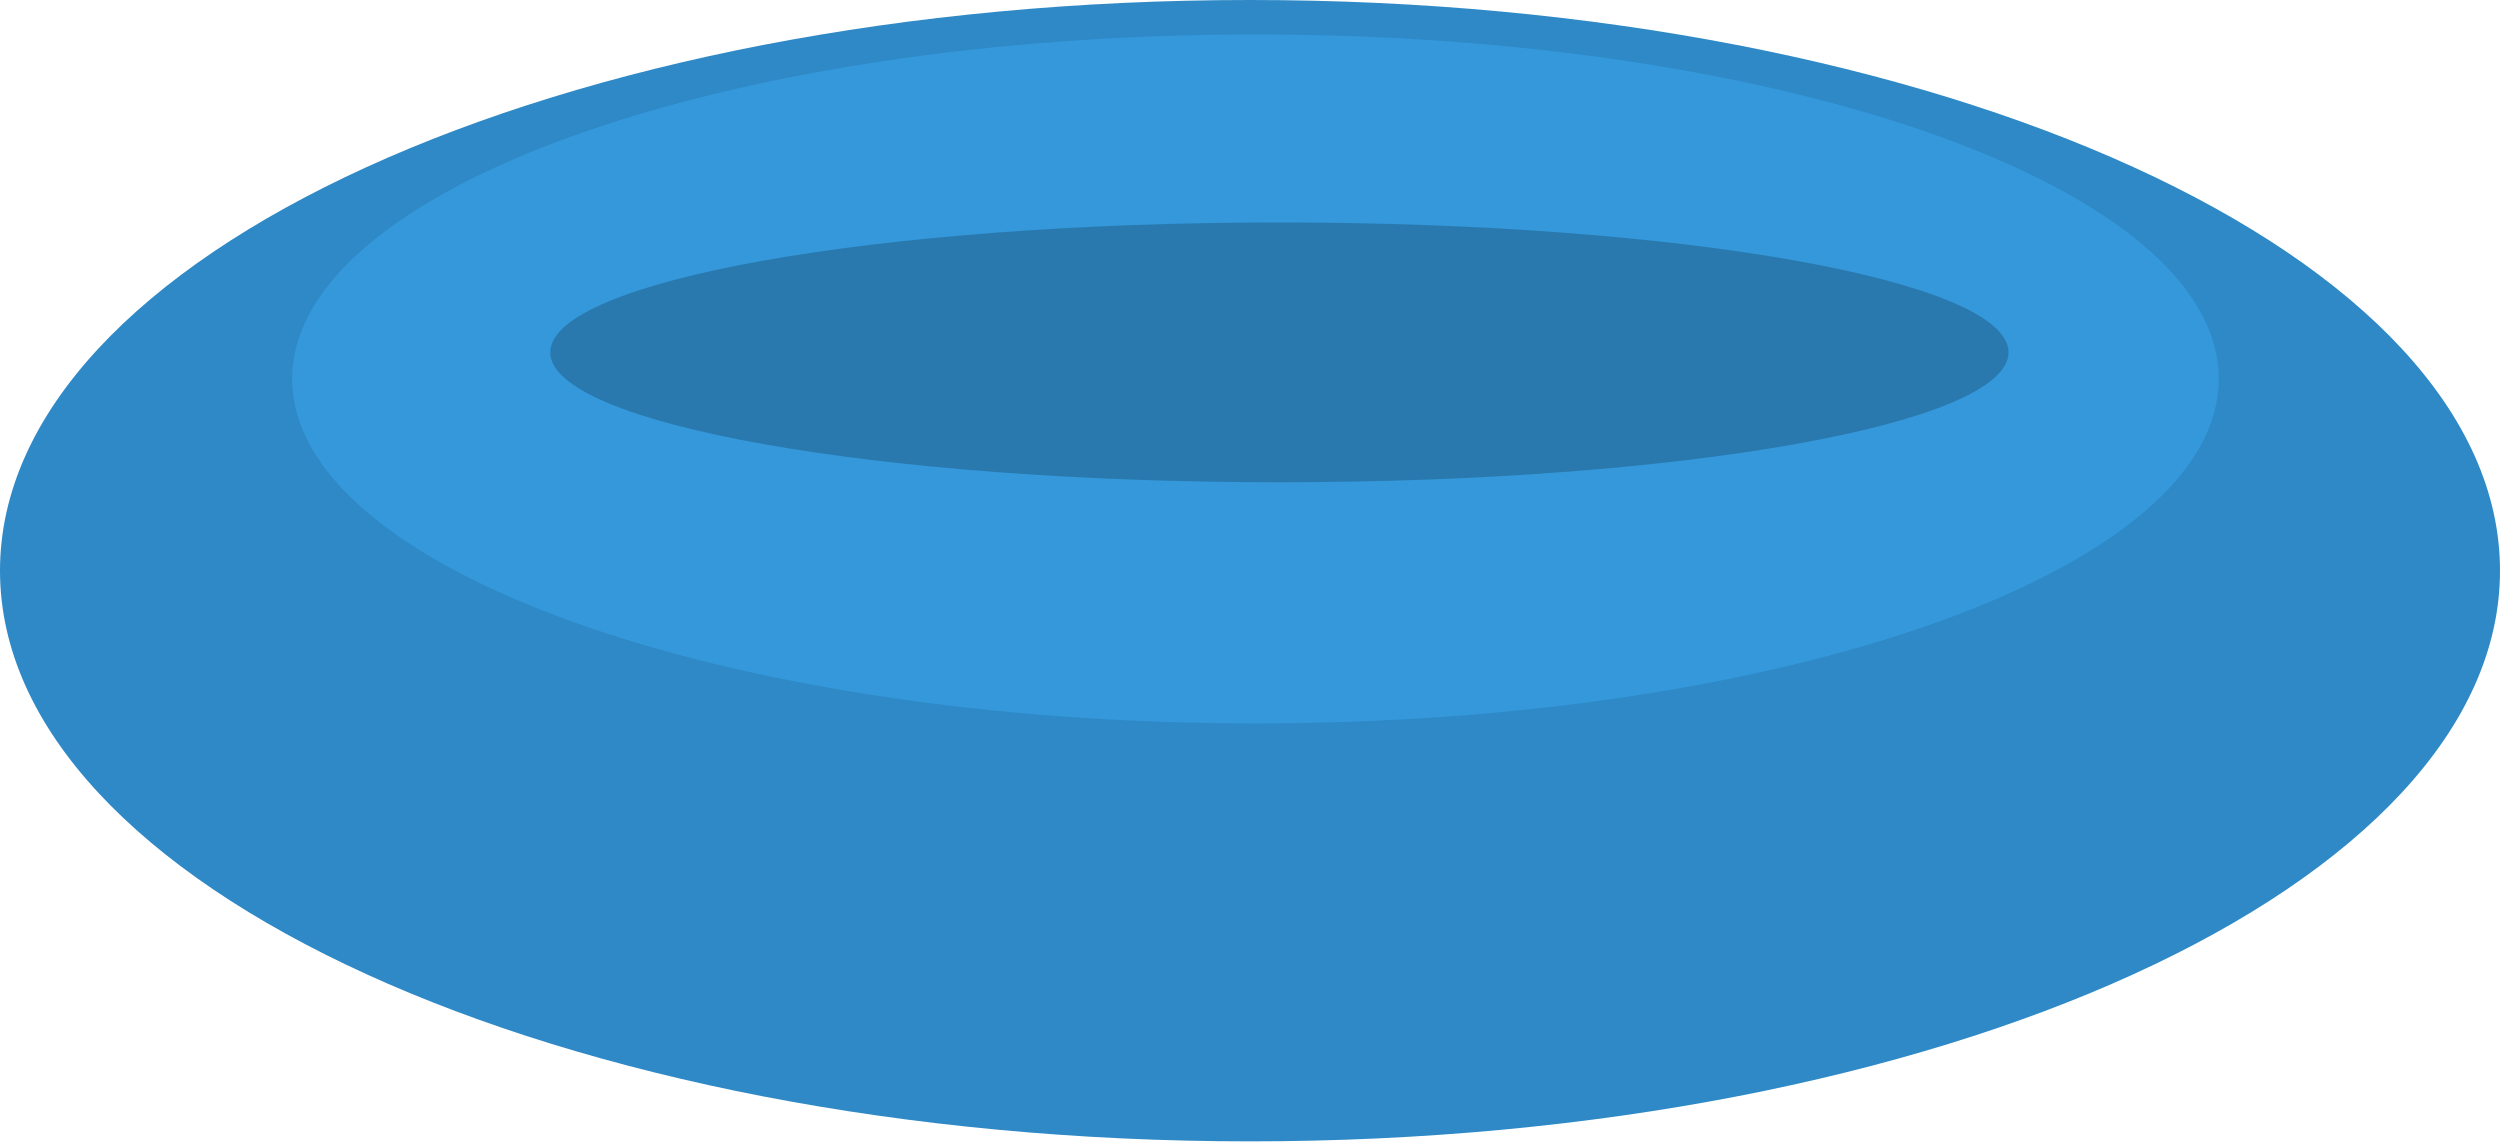
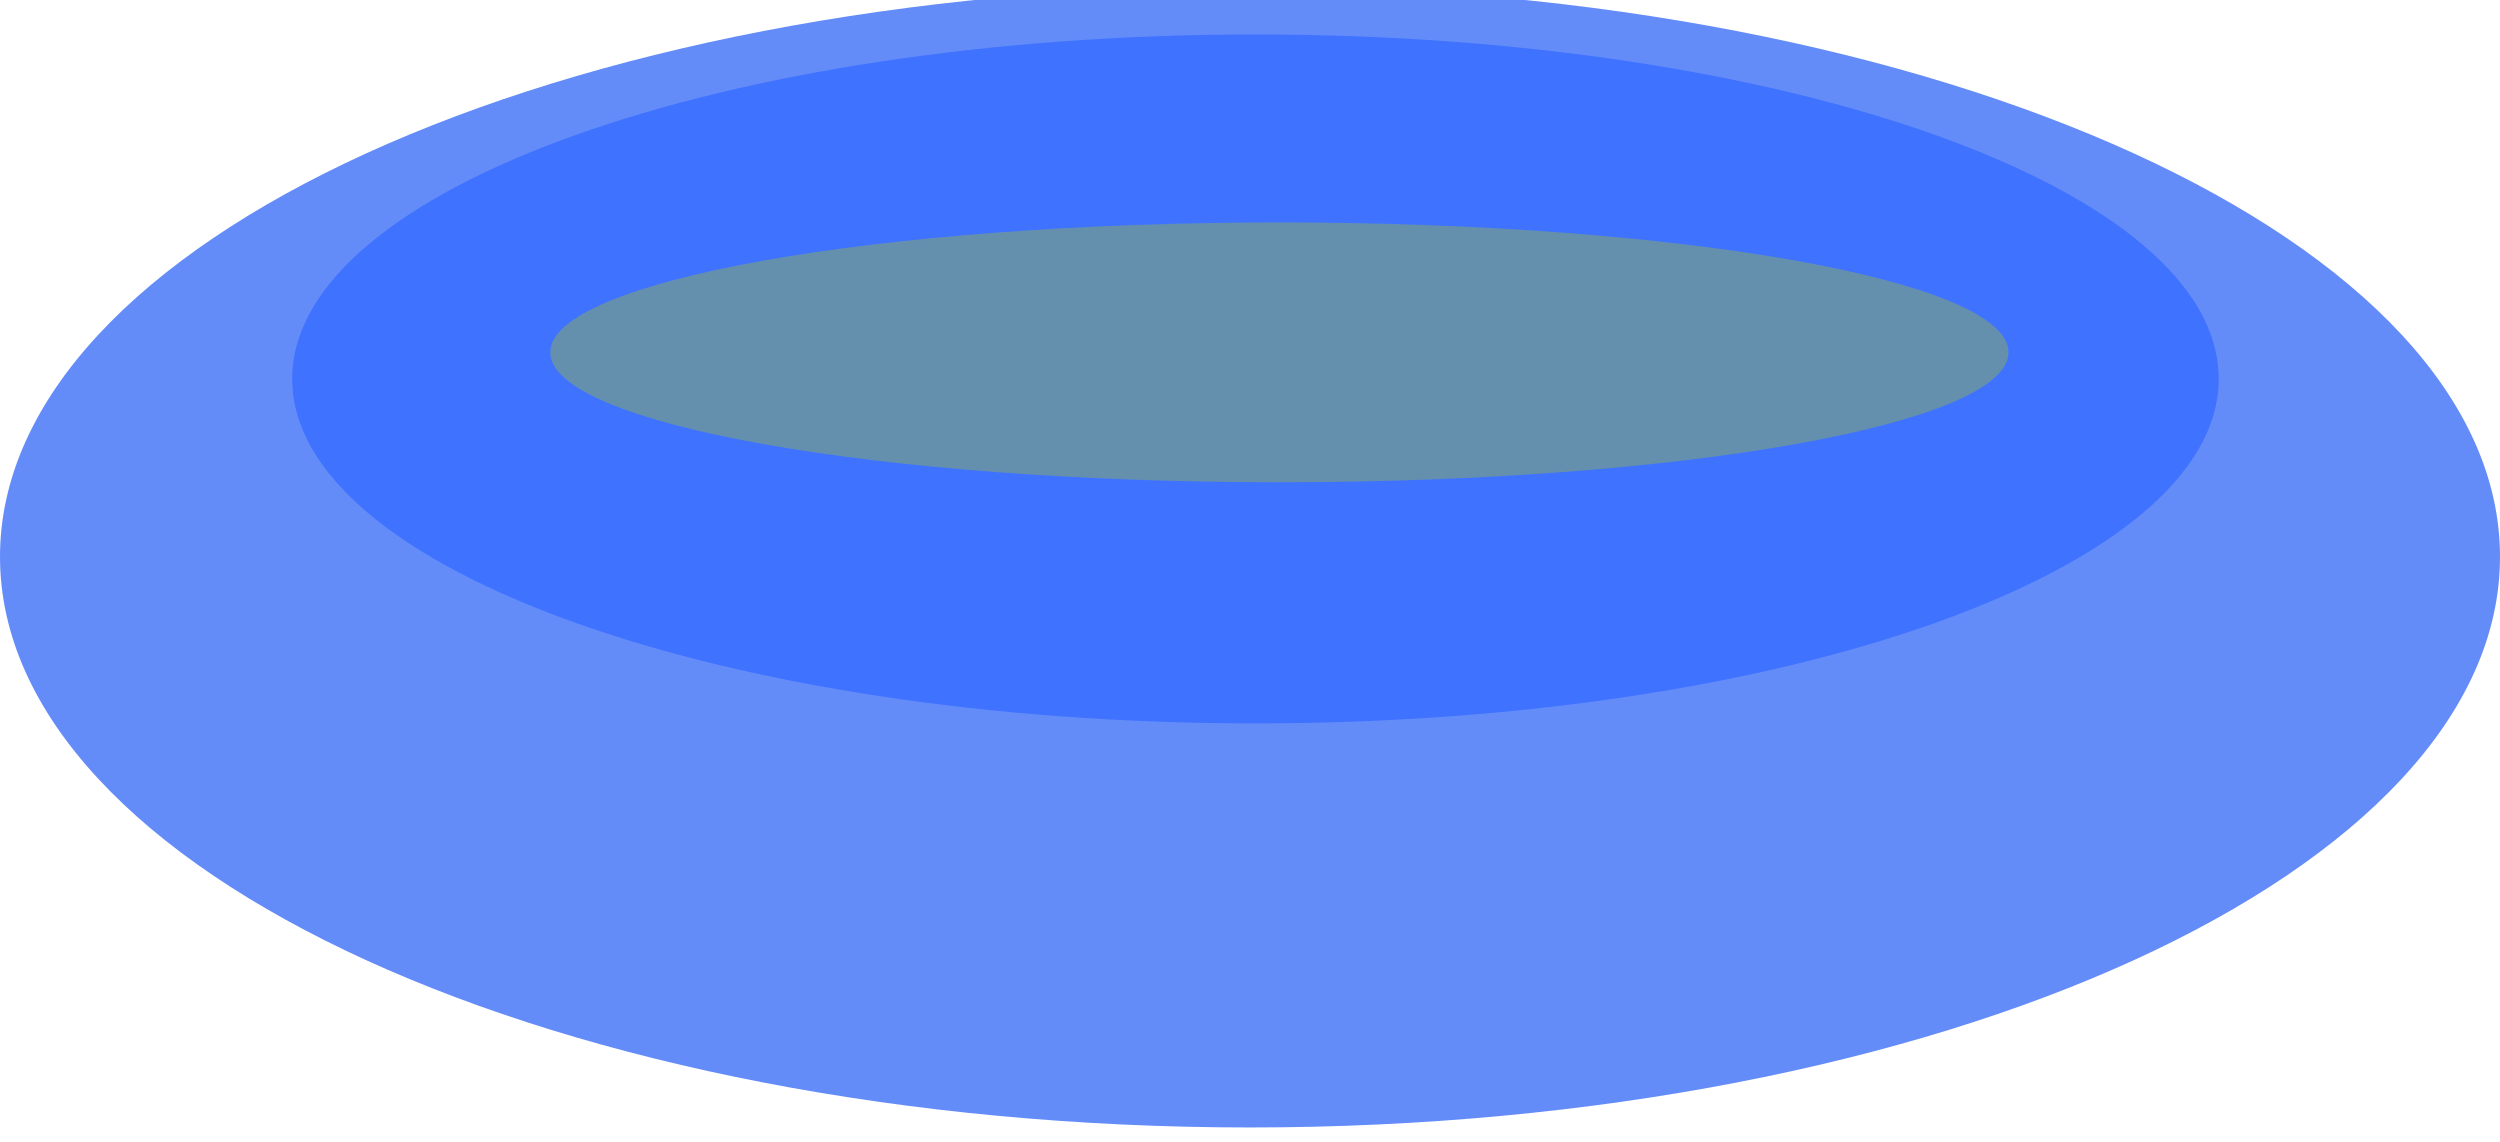
<svg xmlns="http://www.w3.org/2000/svg" style="isolation:isolate" viewBox="0 0 306.092 139.745" width="306.092" height="139.745">
  <defs>
-     <clipPath id="_clipPath_MZ9PbKZFkbDW7Mm9D3Zv16vA2X7shg2X">
+     <clipPath id="_clipPath_HNc3JHYBPsZSmji3DrCZv7Va7AZ4k6So">
      <rect width="306.092" height="139.745" />
    </clipPath>
  </defs>
-   <g clip-path="url(#_clipPath_MZ9PbKZFkbDW7Mm9D3Zv16vA2X7shg2X)">
+   <g clip-path="url(#_clipPath_HNc3JHYBPsZSmji3DrCZv7Va7AZ4k6So)">
    <g id="bowl">
-       <path d=" M 0 69.872 C 0 31.309 68.578 0 153.046 0 C 237.514 0 306.092 31.309 306.092 69.872 C 306.092 108.436 237.514 139.745 153.046 139.745 C 68.578 139.745 0 108.436 0 69.872 Z " fill="rgb(46,137,198)" />
-       <path d=" M 35.773 46.394 C 35.773 23.117 88.62 4.218 153.712 4.218 C 218.805 4.218 271.652 23.117 271.652 46.394 C 271.652 69.672 218.805 88.571 153.712 88.571 C 88.62 88.571 35.773 69.672 35.773 46.394 Z " fill="rgb(52,152,219)" />
-       <path d=" M 67.375 43.141 C 67.375 34.362 107.376 27.235 156.646 27.235 C 205.916 27.235 245.917 34.362 245.917 43.141 C 245.917 51.92 205.916 59.047 156.646 59.047 C 107.376 59.047 67.375 51.92 67.375 43.141 Z " fill="rgb(41,121,174)" />
+       <path d=" M 0 68.17 C 0 29.607 68.578 -1.702 153.046 -1.702 C 237.514 -1.702 306.092 29.607 306.092 68.17 C 306.092 106.734 237.514 138.043 153.046 138.043 C 68.578 138.043 0 106.734 0 68.17 Z " fill="rgb(100,140,249)" />
+       <path d=" M 35.773 46.394 C 35.773 23.117 88.62 4.218 153.712 4.218 C 218.805 4.218 271.652 23.117 271.652 46.394 C 271.652 69.672 218.805 88.571 153.712 88.571 C 88.62 88.571 35.773 69.672 35.773 46.394 Z " fill="rgb(63,114,255)" />
+       <path d=" M 67.375 43.141 C 67.375 34.362 107.376 27.235 156.646 27.235 C 205.916 27.235 245.917 34.362 245.917 43.141 C 245.917 51.92 205.916 59.047 156.646 59.047 C 107.376 59.047 67.375 51.92 67.375 43.141 Z " fill="rgb(100,144,174)" />
    </g>
  </g>
</svg>
